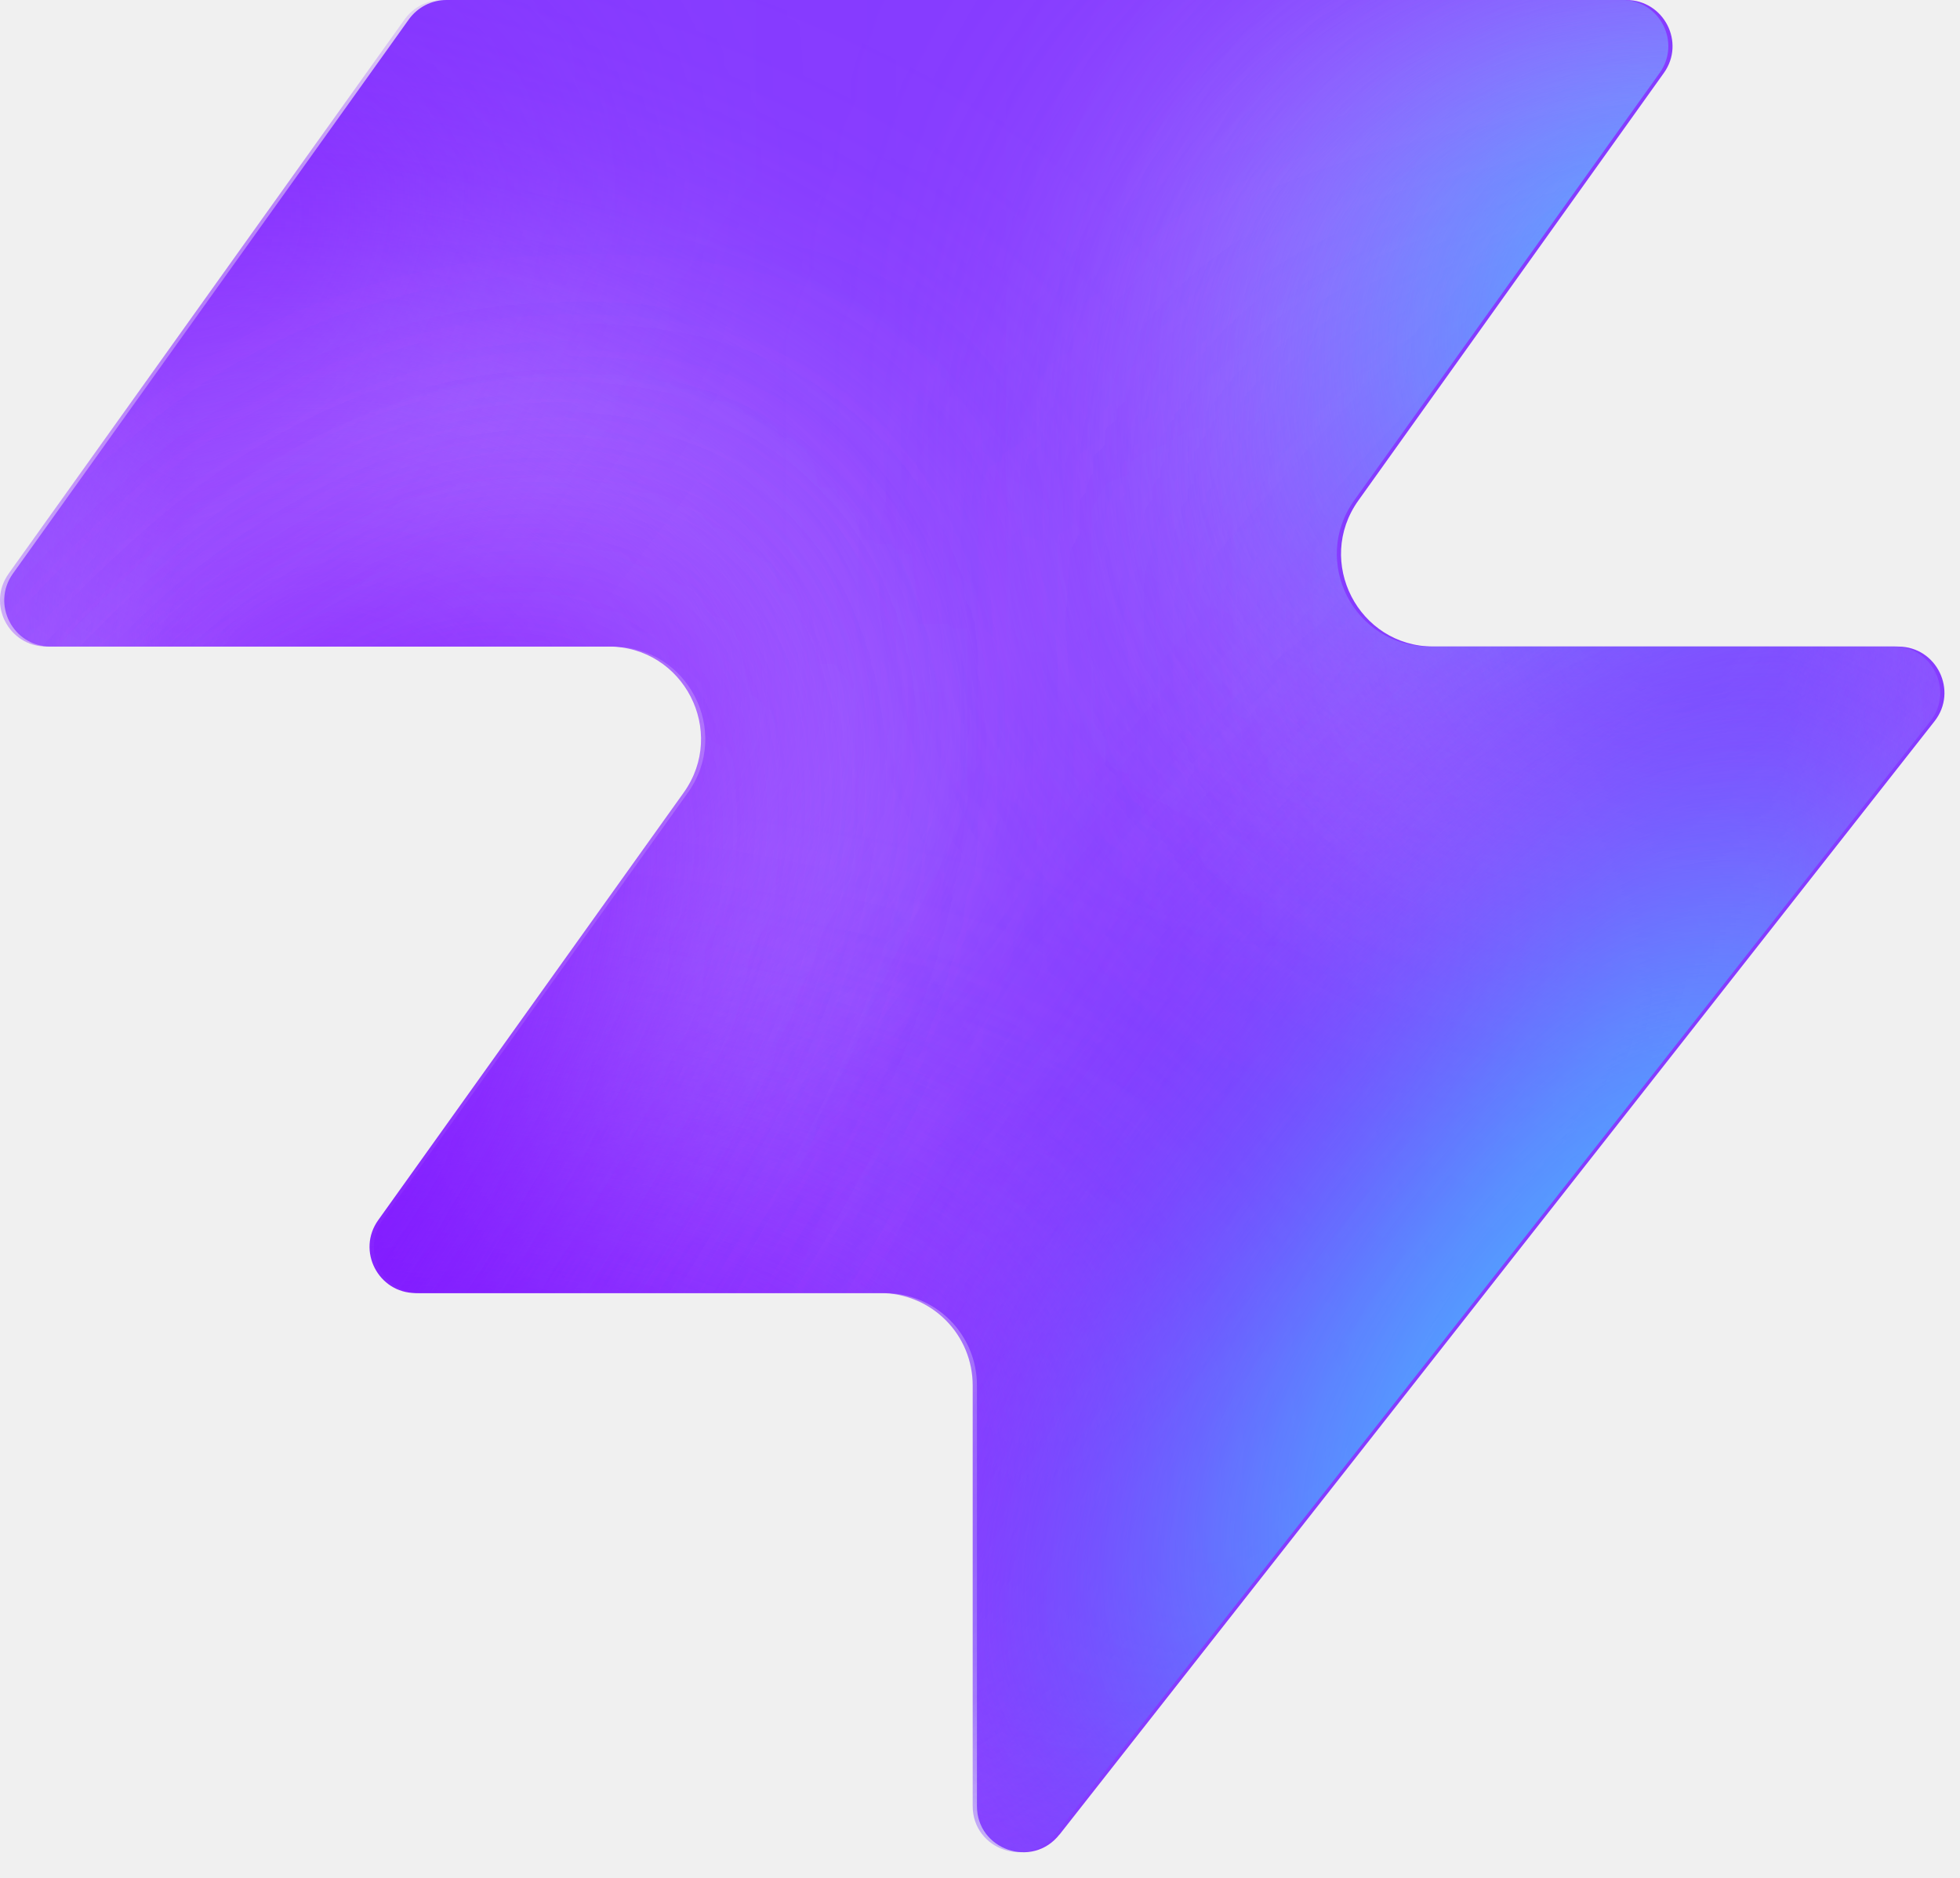
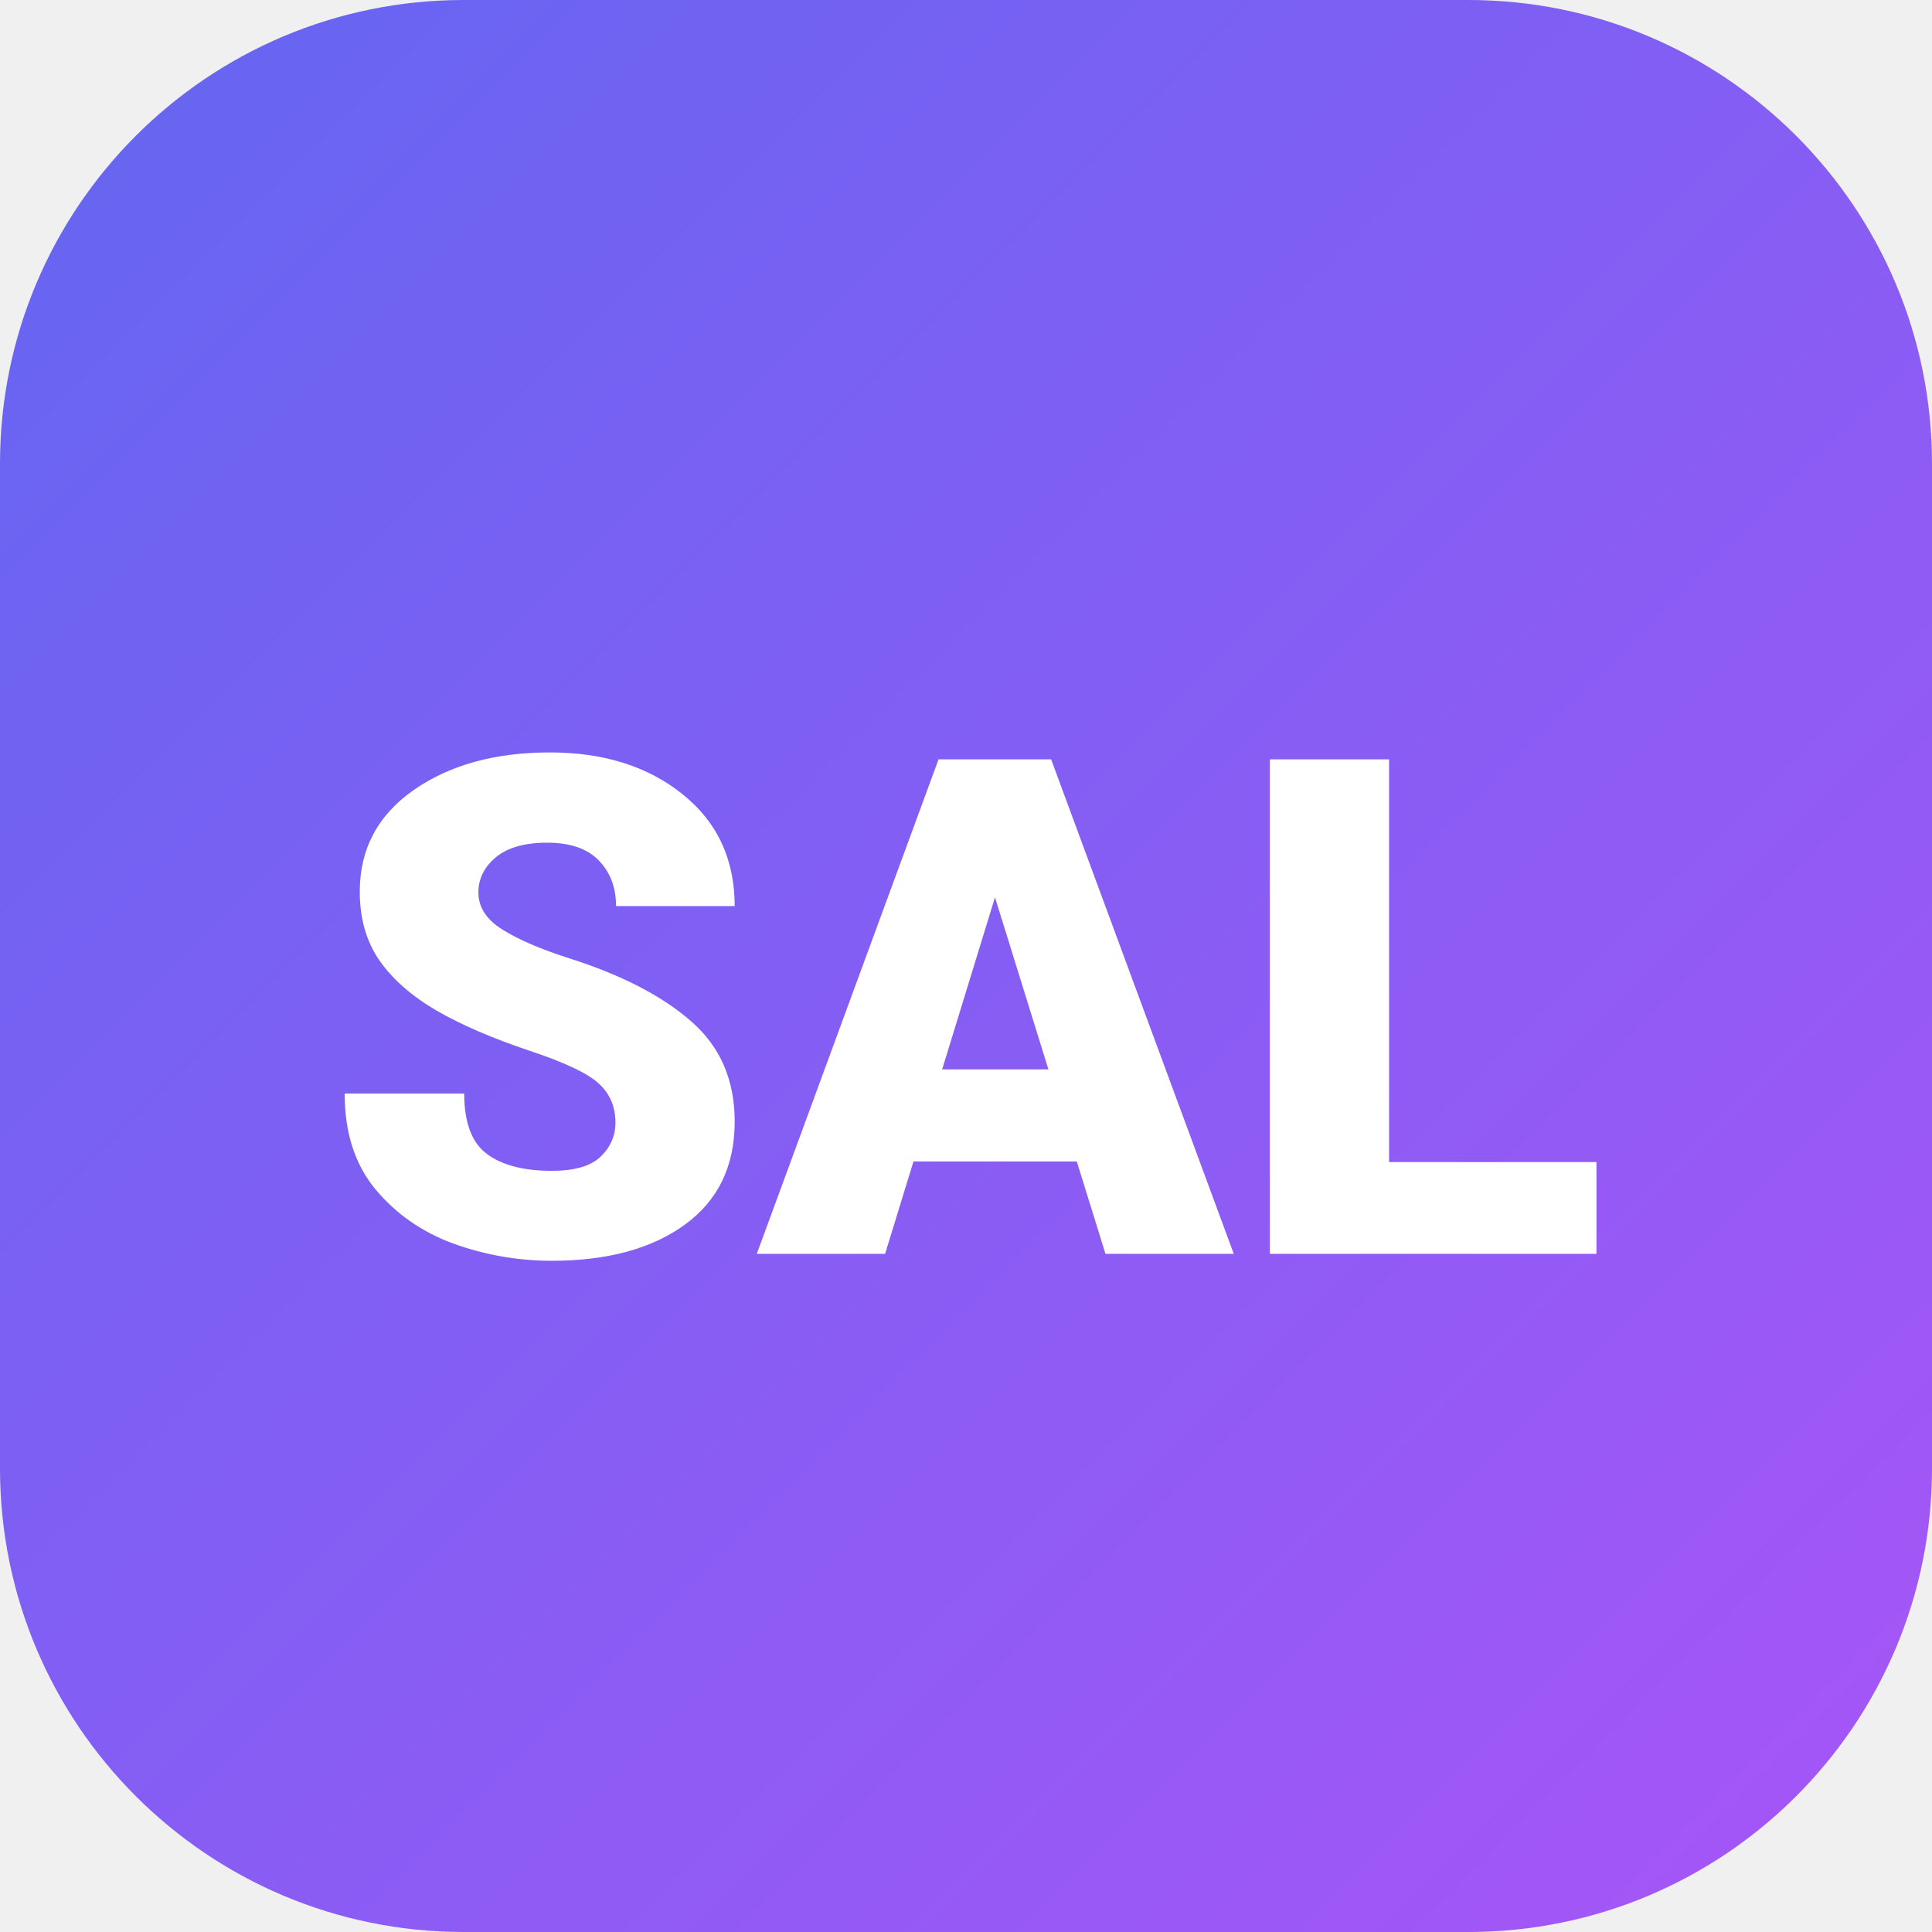
- <svg xmlns="http://www.w3.org/2000/svg" width="48" height="46" fill="none" viewBox="0 0 48 46">
-   <path fill="#863bff" d="M25.946 44.938c-.664.845-2.021.375-2.021-.698V33.937a2.26 2.26 0 0 0-2.262-2.262H10.287c-.92 0-1.456-1.04-.92-1.788l7.48-10.471c1.07-1.497 0-3.578-1.842-3.578H1.237c-.92 0-1.456-1.04-.92-1.788L10.013.474c.214-.297.556-.474.92-.474h28.894c.92 0 1.456 1.04.92 1.788l-7.48 10.471c-1.07 1.498 0 3.579 1.842 3.579h11.377c.943 0 1.473 1.088.89 1.83L25.947 44.94z" style="fill:#863bff;fill:color(display-p3 .525 .23 1);fill-opacity:1" />
-   <mask id="a" width="48" height="46" x="0" y="0" maskUnits="userSpaceOnUse" style="mask-type:alpha">
-     <path fill="#000" d="M25.842 44.938c-.664.844-2.021.375-2.021-.698V33.937a2.26 2.26 0 0 0-2.262-2.262H10.183c-.92 0-1.456-1.04-.92-1.788l7.48-10.471c1.07-1.498 0-3.579-1.842-3.579H1.133c-.92 0-1.456-1.04-.92-1.787L9.91.473c.214-.297.556-.474.92-.474h28.894c.92 0 1.456 1.04.92 1.788l-7.48 10.471c-1.07 1.498 0 3.578 1.842 3.578h11.377c.943 0 1.473 1.088.89 1.832L25.843 44.94z" style="fill:#000;fill-opacity:1" />
-   </mask>
-   <g mask="url(#a)">
-     <g filter="url(#b)">
-       <ellipse cx="5.508" cy="14.704" fill="#ede6ff" rx="5.508" ry="14.704" style="fill:#ede6ff;fill:color(display-p3 .927 .903 1);fill-opacity:1" transform="matrix(.00324 1 1 -.00324 -4.47 31.516)" />
-     </g>
-     <g filter="url(#c)">
-       <ellipse cx="10.399" cy="29.851" fill="#ede6ff" rx="10.399" ry="29.851" style="fill:#ede6ff;fill:color(display-p3 .927 .903 1);fill-opacity:1" transform="matrix(.00324 1 1 -.00324 -39.328 7.883)" />
-     </g>
-     <g filter="url(#d)">
-       <ellipse cx="5.508" cy="30.487" fill="#7e14ff" rx="5.508" ry="30.487" style="fill:#7e14ff;fill:color(display-p3 .492 .077 1);fill-opacity:1" transform="rotate(89.814 -25.913 -14.639)scale(1 -1)" />
-     </g>
-     <g filter="url(#e)">
-       <ellipse cx="5.508" cy="30.599" fill="#7e14ff" rx="5.508" ry="30.599" style="fill:#7e14ff;fill:color(display-p3 .492 .077 1);fill-opacity:1" transform="rotate(89.814 -32.644 -3.334)scale(1 -1)" />
-     </g>
-     <g filter="url(#f)">
-       <ellipse cx="5.508" cy="30.599" fill="#7e14ff" rx="5.508" ry="30.599" style="fill:#7e14ff;fill:color(display-p3 .492 .077 1);fill-opacity:1" transform="matrix(.00324 1 1 -.00324 -34.34 30.47)" />
-     </g>
-     <g filter="url(#g)">
-       <ellipse cx="14.072" cy="22.078" fill="#ede6ff" rx="14.072" ry="22.078" style="fill:#ede6ff;fill:color(display-p3 .927 .903 1);fill-opacity:1" transform="rotate(93.35 24.506 48.493)scale(-1 1)" />
-     </g>
-     <g filter="url(#h)">
-       <ellipse cx="3.47" cy="21.501" fill="#7e14ff" rx="3.47" ry="21.501" style="fill:#7e14ff;fill:color(display-p3 .492 .077 1);fill-opacity:1" transform="rotate(89.009 28.708 47.59)scale(-1 1)" />
-     </g>
-     <g filter="url(#i)">
-       <ellipse cx="3.47" cy="21.501" fill="#7e14ff" rx="3.47" ry="21.501" style="fill:#7e14ff;fill:color(display-p3 .492 .077 1);fill-opacity:1" transform="rotate(89.009 28.708 47.59)scale(-1 1)" />
-     </g>
-     <g filter="url(#j)">
-       <ellipse cx=".387" cy="8.972" fill="#7e14ff" rx="4.407" ry="29.108" style="fill:#7e14ff;fill:color(display-p3 .492 .077 1);fill-opacity:1" transform="rotate(39.51 .387 8.972)" />
-     </g>
-     <g filter="url(#k)">
-       <ellipse cx="47.523" cy="-6.092" fill="#7e14ff" rx="4.407" ry="29.108" style="fill:#7e14ff;fill:color(display-p3 .492 .077 1);fill-opacity:1" transform="rotate(37.892 47.523 -6.092)" />
-     </g>
-     <g filter="url(#l)">
-       <ellipse cx="41.412" cy="6.333" fill="#47bfff" rx="5.971" ry="9.665" style="fill:#47bfff;fill:color(display-p3 .28 .748 1);fill-opacity:1" transform="rotate(37.892 41.412 6.333)" />
-     </g>
-     <g filter="url(#m)">
-       <ellipse cx="-1.879" cy="38.332" fill="#7e14ff" rx="4.407" ry="29.108" style="fill:#7e14ff;fill:color(display-p3 .492 .077 1);fill-opacity:1" transform="rotate(37.892 -1.88 38.332)" />
-     </g>
-     <g filter="url(#n)">
-       <ellipse cx="-1.879" cy="38.332" fill="#7e14ff" rx="4.407" ry="29.108" style="fill:#7e14ff;fill:color(display-p3 .492 .077 1);fill-opacity:1" transform="rotate(37.892 -1.88 38.332)" />
-     </g>
-     <g filter="url(#o)">
-       <ellipse cx="35.651" cy="29.907" fill="#7e14ff" rx="4.407" ry="29.108" style="fill:#7e14ff;fill:color(display-p3 .492 .077 1);fill-opacity:1" transform="rotate(37.892 35.651 29.907)" />
-     </g>
-     <g filter="url(#p)">
-       <ellipse cx="38.418" cy="32.4" fill="#47bfff" rx="5.971" ry="15.297" style="fill:#47bfff;fill:color(display-p3 .28 .748 1);fill-opacity:1" transform="rotate(37.892 38.418 32.4)" />
-     </g>
-   </g>
+ <svg xmlns="http://www.w3.org/2000/svg" viewBox="0 0 100 100">
  <defs>
-     <filter id="b" width="60.045" height="41.654" x="-19.77" y="16.149" color-interpolation-filters="sRGB" filterUnits="userSpaceOnUse">
-       <feFlood flood-opacity="0" result="BackgroundImageFix" />
-       <feBlend in="SourceGraphic" in2="BackgroundImageFix" result="shape" />
-       <feGaussianBlur result="effect1_foregroundBlur_2002_17158" stdDeviation="7.659" />
-     </filter>
-     <filter id="c" width="90.34" height="51.437" x="-54.613" y="-7.533" color-interpolation-filters="sRGB" filterUnits="userSpaceOnUse">
-       <feFlood flood-opacity="0" result="BackgroundImageFix" />
-       <feBlend in="SourceGraphic" in2="BackgroundImageFix" result="shape" />
-       <feGaussianBlur result="effect1_foregroundBlur_2002_17158" stdDeviation="7.659" />
-     </filter>
-     <filter id="d" width="79.355" height="29.4" x="-49.64" y="2.03" color-interpolation-filters="sRGB" filterUnits="userSpaceOnUse">
-       <feFlood flood-opacity="0" result="BackgroundImageFix" />
-       <feBlend in="SourceGraphic" in2="BackgroundImageFix" result="shape" />
-       <feGaussianBlur result="effect1_foregroundBlur_2002_17158" stdDeviation="4.596" />
-     </filter>
-     <filter id="e" width="79.579" height="29.4" x="-45.045" y="20.029" color-interpolation-filters="sRGB" filterUnits="userSpaceOnUse">
-       <feFlood flood-opacity="0" result="BackgroundImageFix" />
-       <feBlend in="SourceGraphic" in2="BackgroundImageFix" result="shape" />
-       <feGaussianBlur result="effect1_foregroundBlur_2002_17158" stdDeviation="4.596" />
-     </filter>
-     <filter id="f" width="79.579" height="29.4" x="-43.513" y="21.178" color-interpolation-filters="sRGB" filterUnits="userSpaceOnUse">
-       <feFlood flood-opacity="0" result="BackgroundImageFix" />
-       <feBlend in="SourceGraphic" in2="BackgroundImageFix" result="shape" />
-       <feGaussianBlur result="effect1_foregroundBlur_2002_17158" stdDeviation="4.596" />
-     </filter>
-     <filter id="g" width="74.749" height="58.852" x="15.756" y="-17.901" color-interpolation-filters="sRGB" filterUnits="userSpaceOnUse">
-       <feFlood flood-opacity="0" result="BackgroundImageFix" />
-       <feBlend in="SourceGraphic" in2="BackgroundImageFix" result="shape" />
-       <feGaussianBlur result="effect1_foregroundBlur_2002_17158" stdDeviation="7.659" />
-     </filter>
-     <filter id="h" width="61.377" height="25.362" x="23.548" y="2.284" color-interpolation-filters="sRGB" filterUnits="userSpaceOnUse">
-       <feFlood flood-opacity="0" result="BackgroundImageFix" />
-       <feBlend in="SourceGraphic" in2="BackgroundImageFix" result="shape" />
-       <feGaussianBlur result="effect1_foregroundBlur_2002_17158" stdDeviation="4.596" />
-     </filter>
-     <filter id="i" width="61.377" height="25.362" x="23.548" y="2.284" color-interpolation-filters="sRGB" filterUnits="userSpaceOnUse">
-       <feFlood flood-opacity="0" result="BackgroundImageFix" />
-       <feBlend in="SourceGraphic" in2="BackgroundImageFix" result="shape" />
-       <feGaussianBlur result="effect1_foregroundBlur_2002_17158" stdDeviation="4.596" />
-     </filter>
-     <filter id="j" width="56.045" height="63.649" x="-27.636" y="-22.853" color-interpolation-filters="sRGB" filterUnits="userSpaceOnUse">
-       <feFlood flood-opacity="0" result="BackgroundImageFix" />
-       <feBlend in="SourceGraphic" in2="BackgroundImageFix" result="shape" />
-       <feGaussianBlur result="effect1_foregroundBlur_2002_17158" stdDeviation="4.596" />
-     </filter>
-     <filter id="k" width="54.814" height="64.646" x="20.116" y="-38.415" color-interpolation-filters="sRGB" filterUnits="userSpaceOnUse">
-       <feFlood flood-opacity="0" result="BackgroundImageFix" />
-       <feBlend in="SourceGraphic" in2="BackgroundImageFix" result="shape" />
-       <feGaussianBlur result="effect1_foregroundBlur_2002_17158" stdDeviation="4.596" />
-     </filter>
-     <filter id="l" width="33.541" height="35.313" x="24.641" y="-11.323" color-interpolation-filters="sRGB" filterUnits="userSpaceOnUse">
-       <feFlood flood-opacity="0" result="BackgroundImageFix" />
-       <feBlend in="SourceGraphic" in2="BackgroundImageFix" result="shape" />
-       <feGaussianBlur result="effect1_foregroundBlur_2002_17158" stdDeviation="4.596" />
-     </filter>
-     <filter id="m" width="54.814" height="64.646" x="-29.286" y="6.009" color-interpolation-filters="sRGB" filterUnits="userSpaceOnUse">
-       <feFlood flood-opacity="0" result="BackgroundImageFix" />
-       <feBlend in="SourceGraphic" in2="BackgroundImageFix" result="shape" />
-       <feGaussianBlur result="effect1_foregroundBlur_2002_17158" stdDeviation="4.596" />
-     </filter>
-     <filter id="n" width="54.814" height="64.646" x="-29.286" y="6.009" color-interpolation-filters="sRGB" filterUnits="userSpaceOnUse">
-       <feFlood flood-opacity="0" result="BackgroundImageFix" />
-       <feBlend in="SourceGraphic" in2="BackgroundImageFix" result="shape" />
-       <feGaussianBlur result="effect1_foregroundBlur_2002_17158" stdDeviation="4.596" />
-     </filter>
-     <filter id="o" width="54.814" height="64.646" x="8.244" y="-2.416" color-interpolation-filters="sRGB" filterUnits="userSpaceOnUse">
-       <feFlood flood-opacity="0" result="BackgroundImageFix" />
-       <feBlend in="SourceGraphic" in2="BackgroundImageFix" result="shape" />
-       <feGaussianBlur result="effect1_foregroundBlur_2002_17158" stdDeviation="4.596" />
-     </filter>
-     <filter id="p" width="39.409" height="43.623" x="18.713" y="10.588" color-interpolation-filters="sRGB" filterUnits="userSpaceOnUse">
-       <feFlood flood-opacity="0" result="BackgroundImageFix" />
-       <feBlend in="SourceGraphic" in2="BackgroundImageFix" result="shape" />
-       <feGaussianBlur result="effect1_foregroundBlur_2002_17158" stdDeviation="4.596" />
-     </filter>
+     <linearGradient id="grad1" x1="0%" y1="0%" x2="100%" y2="100%">
+       <stop offset="0%" style="stop-color:#6366f1;stop-opacity:1" />
+       <stop offset="100%" style="stop-color:#a855f7;stop-opacity:1" />
+     </linearGradient>
  </defs>
+   <rect width="100" height="100" rx="24" fill="url(#grad1)" />
+   <text x="50" y="55" font-family="-apple-system, BlinkMacSystemFont, 'Segoe UI', Roboto, Helvetica, Arial, sans-serif" font-size="36" font-weight="900" fill="#ffffff" text-anchor="middle" dominant-baseline="middle">SAL</text>
</svg>
